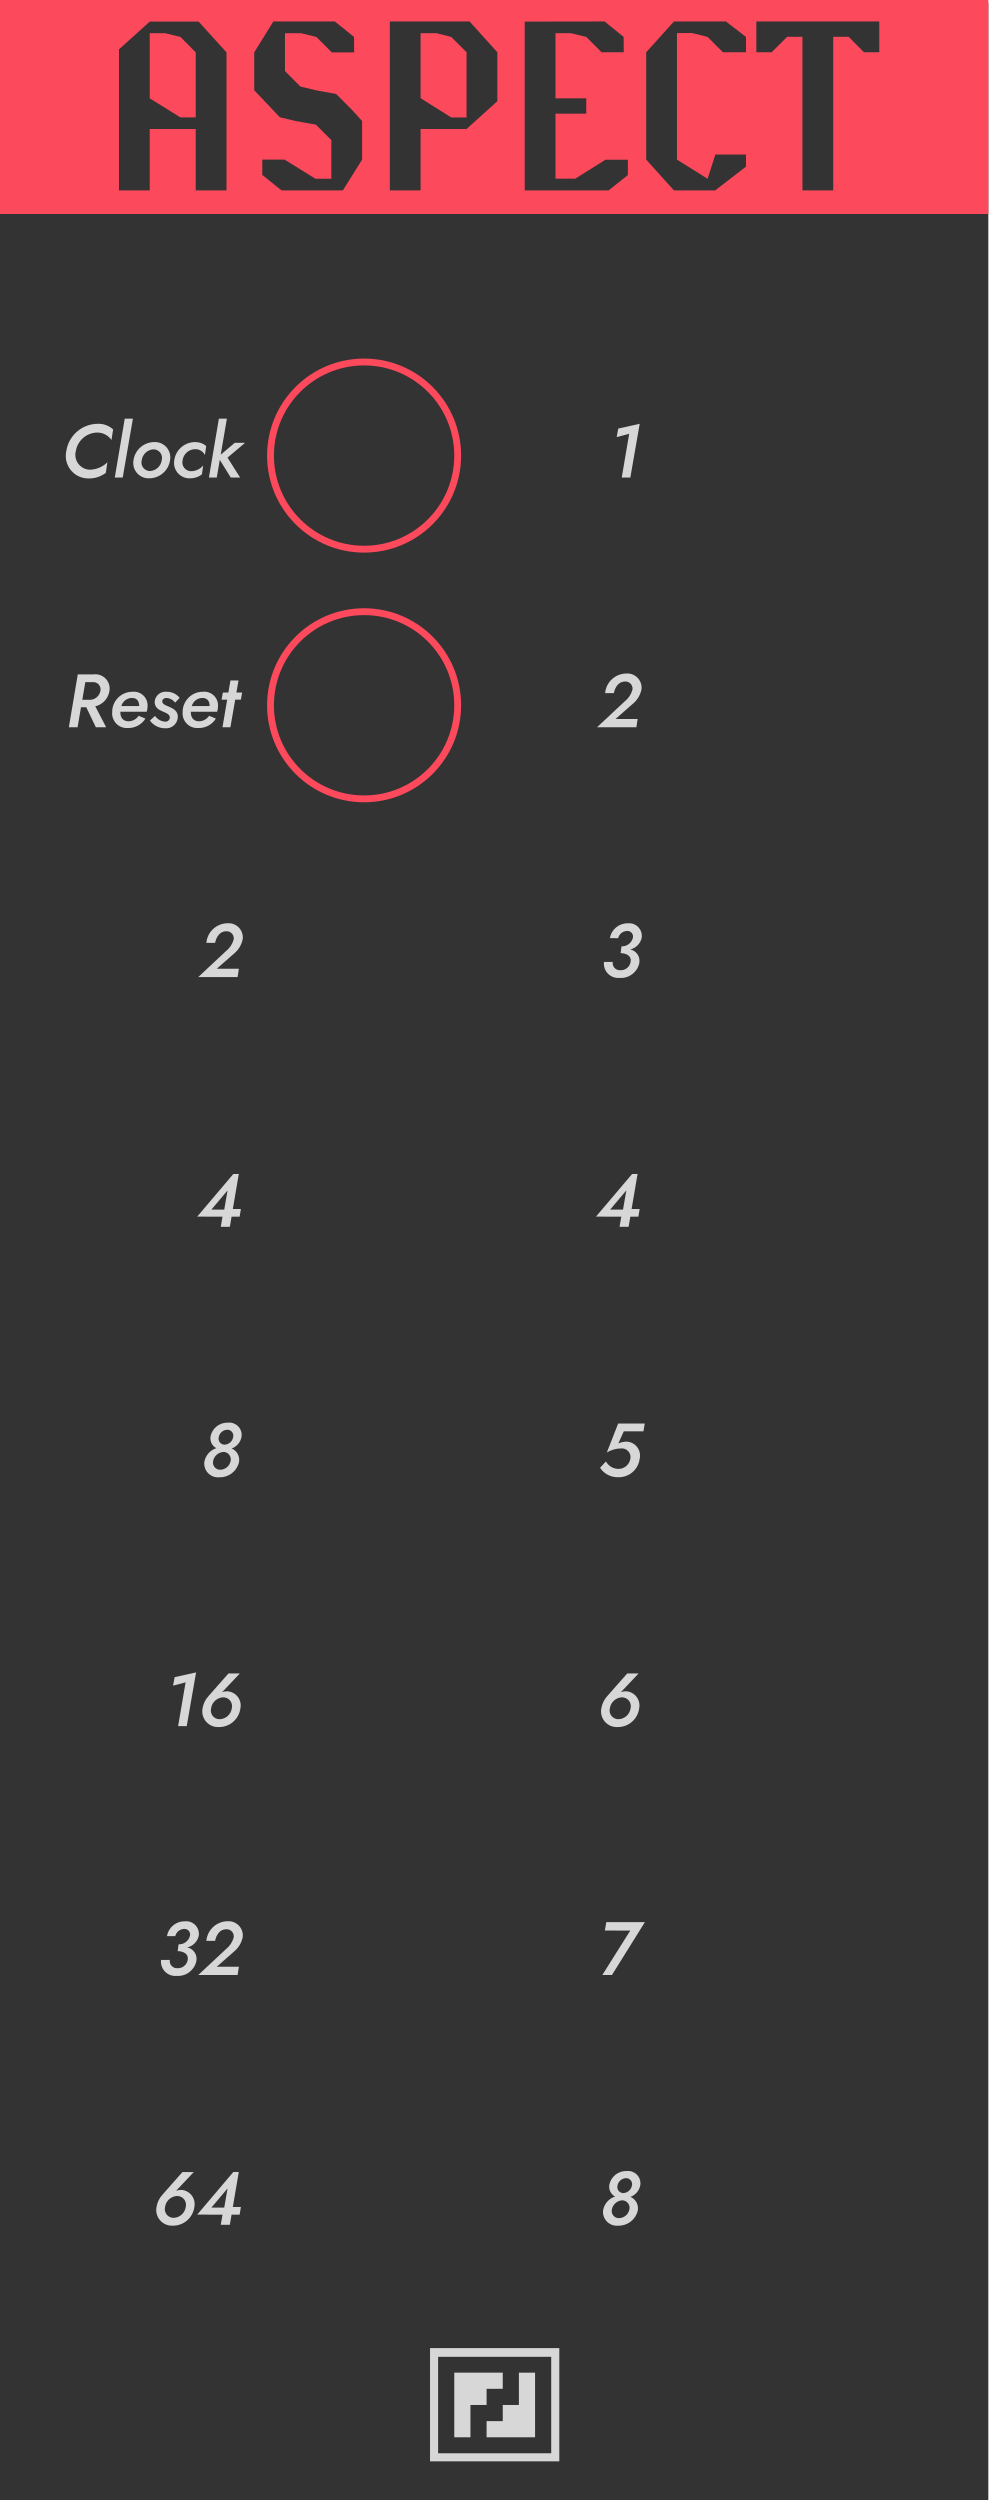
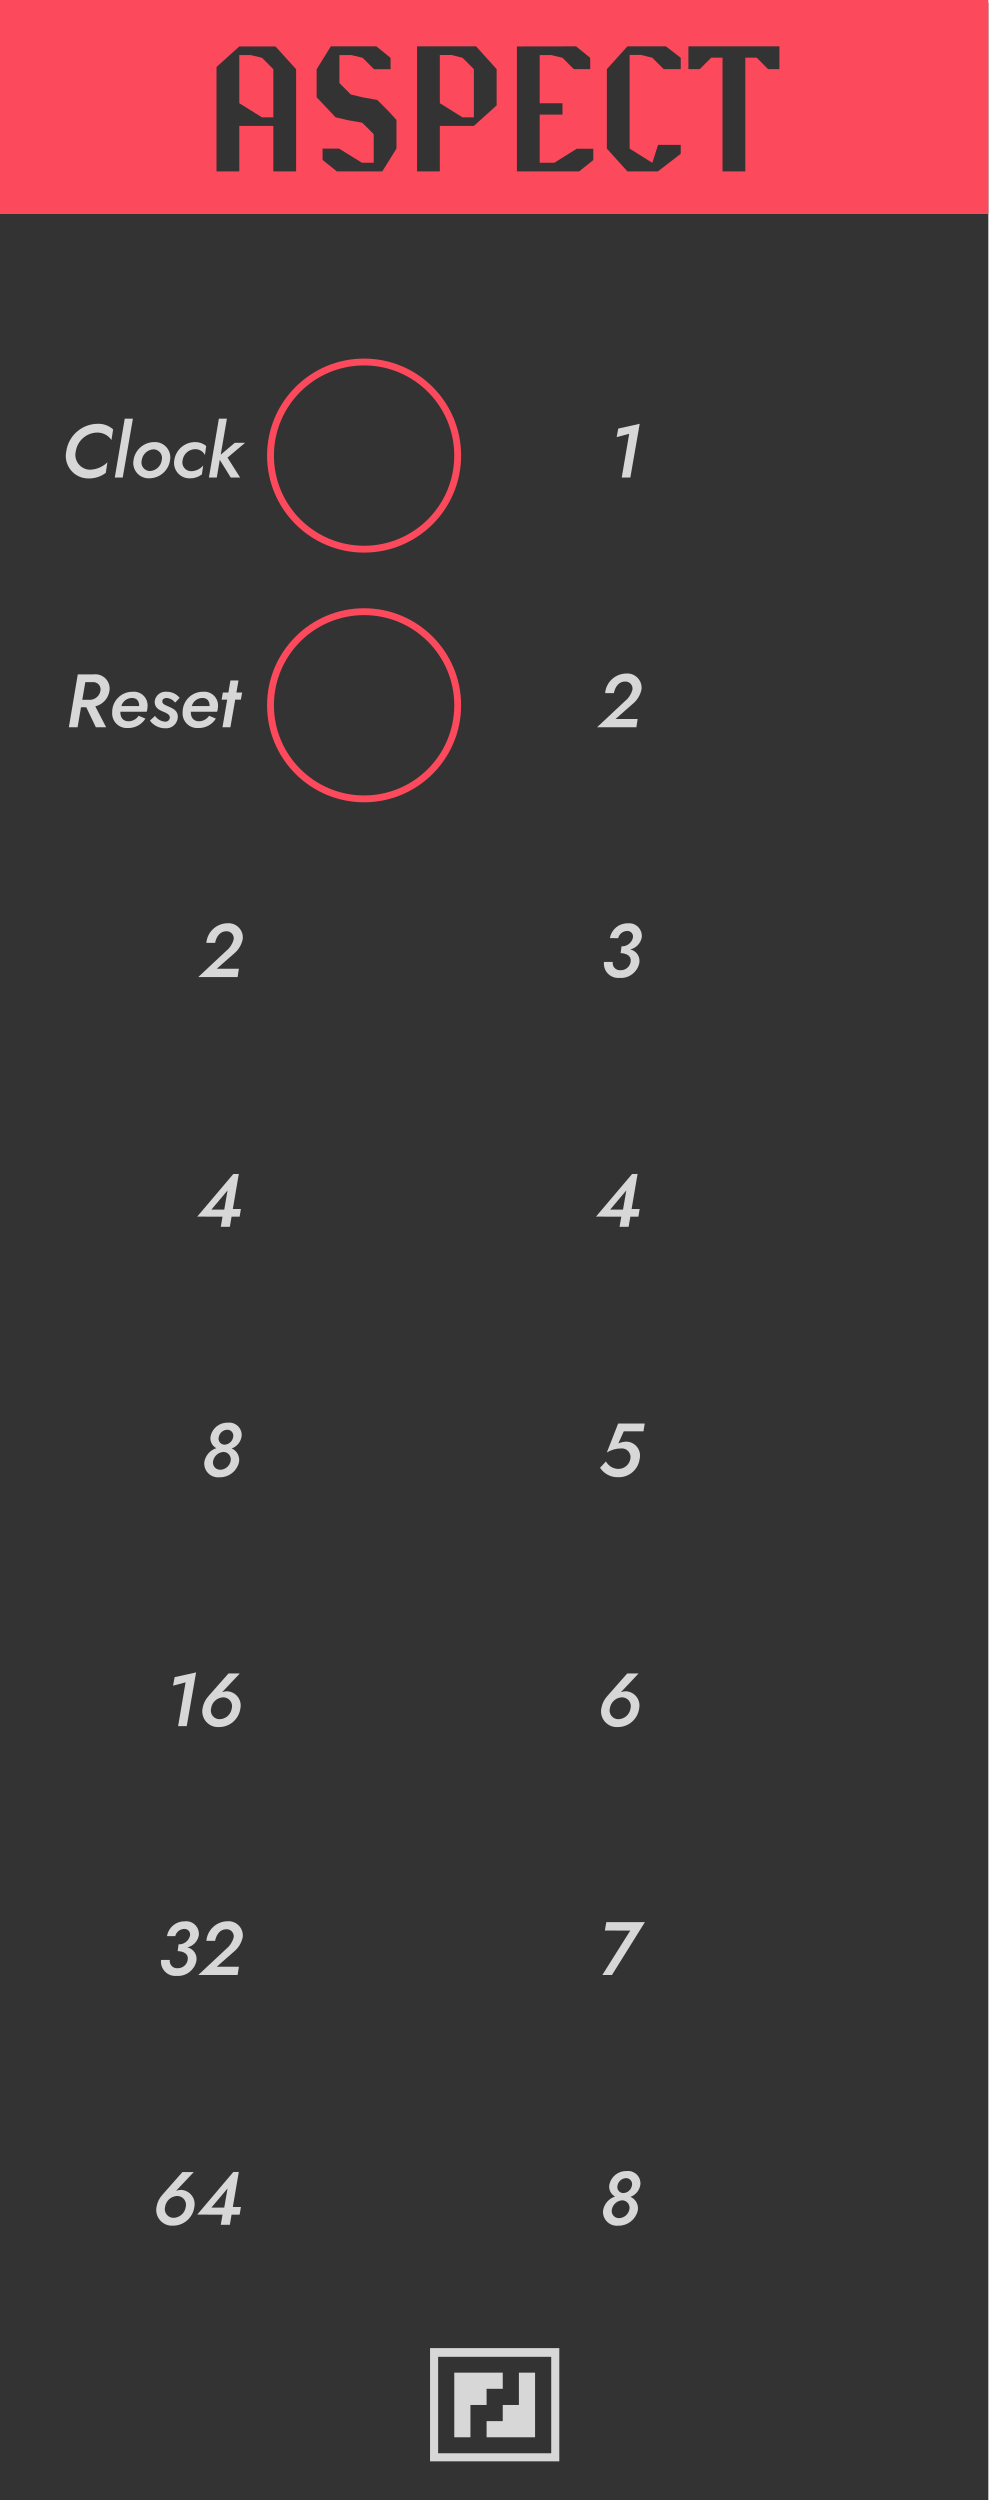
<svg xmlns="http://www.w3.org/2000/svg" width="50.852mm" height="128.5mm" viewBox="0 0 144.146 364.252">
-   <g id="ea199252-0ff0-4675-93ec-c50bb63076c5" data-name="Aspect">
-     <rect id="9740b6b0-e6b6-44ce-8199-0dfd963cfbb8" data-name="BG" y="0.374" width="144" height="364.252" fill="#333" />
-     <g id="f871e024-1e48-4044-9fe6-cdb6ced1f2c6" data-name="Header">
+   <g id="78b450c5-8ed4-4d47-862e-6d6235d8be95" data-name="Aspect">
+     <rect id="fac0f58d-d083-401e-9217-75bb9a829306" data-name="BG" y="0.374" width="144" height="364.252" fill="#333" />
+     <g id="79346c2d-1619-4dac-8edb-821c5a756307" data-name="Header">
      <rect width="144" height="31.181" fill="#fd495c" />
    </g>
-     <g id="add7e610-5806-441a-8f2b-312cbfdecdec" data-name="Text">
+     <g id="6c3a8a05-5ca1-4495-aac7-75c4ea55eb7d" data-name="Text">
      <path d="M13.093,68.437a3.747,3.747,0,0,0,2.552-1.078l-.231,1.54a4.067,4.067,0,0,1-2.5.814A3.28,3.28,0,0,1,9.66,65.73a4.661,4.661,0,0,1,4.533-3.982,3.208,3.208,0,0,1,2.289.814l-.243,1.551a2.488,2.488,0,0,0-2.134-1.089,3.221,3.221,0,0,0-3.059,2.706A2.167,2.167,0,0,0,13.093,68.437Z" fill="#d7d7d7" />
      <path d="M19.363,61l-1.485,8.581H16.722L18.174,61Z" fill="#d7d7d7" />
      <path d="M22.486,64.41a2.232,2.232,0,0,1,2.289,2.641,3.07,3.07,0,0,1-3.037,2.64,2.237,2.237,0,0,1-2.288-2.64A3.071,3.071,0,0,1,22.486,64.41Zm-.66,4.225a1.833,1.833,0,0,0,1.739-1.584,1.256,1.256,0,0,0-1.178-1.585,1.833,1.833,0,0,0-1.738,1.585A1.255,1.255,0,0,0,21.826,68.635Z" fill="#d7d7d7" />
      <path d="M27.832,68.657a2.338,2.338,0,0,0,1.772-.836l-.187,1.3a2.731,2.731,0,0,1-1.717.572,2.246,2.246,0,0,1-2.31-2.64,3.066,3.066,0,0,1,3.048-2.641,2.4,2.4,0,0,1,1.606.572l-.187,1.31a1.555,1.555,0,0,0-1.453-.848,1.873,1.873,0,0,0-1.8,1.607A1.287,1.287,0,0,0,27.832,68.657Z" fill="#d7d7d7" />
      <path d="M35.7,64.521l-2.552,2.156,1.837,2.9H33.619l-1.595-2.574-.441,2.574H30.439L31.891,61h1.167l-.9,5.248L34.2,64.521Z" fill="#d7d7d7" />
      <path d="M13.618,98.259a2.086,2.086,0,0,1,2.332,2.4,2.738,2.738,0,0,1-2.069,2.256l1.585,3.047h-1.5l-1.4-2.916H11.8l-.495,2.916H10.031l1.3-7.7Zm-1.189,1.133-.44,2.574h.947a1.6,1.6,0,0,0,1.694-1.287,1.064,1.064,0,0,0-1.188-1.287Z" fill="#d7d7d7" />
      <path d="M16.345,103.76a2.944,2.944,0,0,1,2.971-2.971,2,2,0,0,1,2.178,2.223,2.447,2.447,0,0,1-.121.693h-3.84c-.022.814.374,1.386,1.188,1.386a1.775,1.775,0,0,0,1.474-.8l.991.407a2.907,2.907,0,0,1-2.564,1.375A2.135,2.135,0,0,1,16.345,103.76Zm1.331-.881h2.6v-.022c0-.726-.352-1.166-1.057-1.166A1.628,1.628,0,0,0,17.676,102.879Z" fill="#d7d7d7" />
      <path d="M24.045,105.146a.637.637,0,0,0,.7-.594c.011-.44-.484-.671-.968-.858-.616-.242-1.265-.606-1.243-1.464a1.591,1.591,0,0,1,1.782-1.441,2.353,2.353,0,0,1,1.859.891l-.66.694a1.677,1.677,0,0,0-1.21-.683c-.4,0-.66.2-.66.484-.022.4.418.561.924.77.748.32,1.364.66,1.342,1.541a1.714,1.714,0,0,1-1.859,1.628,2.744,2.744,0,0,1-2.211-1.122l.748-.682A1.94,1.94,0,0,0,24.045,105.146Z" fill="#d7d7d7" />
      <path d="M26.608,103.76a2.944,2.944,0,0,1,2.97-2.971,2,2,0,0,1,2.178,2.223,2.412,2.412,0,0,1-.121.693H27.8c-.022.814.374,1.386,1.188,1.386a1.777,1.777,0,0,0,1.474-.8l.99.407a2.9,2.9,0,0,1-2.563,1.375A2.135,2.135,0,0,1,26.608,103.76Zm1.331-.881h2.6v-.022c0-.726-.352-1.166-1.056-1.166A1.628,1.628,0,0,0,27.939,102.879Z" fill="#d7d7d7" />
      <path d="M33.274,100.9l.3-1.76h1.178l-.308,1.76h.836l-.187,1.045h-.825l-.7,4.016H32.416l.682-4.016h-.815l.187-1.045Z" fill="#d7d7d7" />
      <path d="M32.9,138.6a3.231,3.231,0,0,0,1.145-1.705,1.027,1.027,0,0,0-1.056-1.21c-.924-.022-1.475.792-1.651,1.694H30.064a3.132,3.132,0,0,1,3.059-2.86,2.082,2.082,0,0,1,2.244,2.31A3.7,3.7,0,0,1,34.025,139l-2.442,2.146h3.223l-.187,1.21H28.887Z" fill="#d7d7d7" />
      <path d="M33.992,171.056l.8-.011-.869,5.105H35.1l-.187,1.122H33.739l-.253,1.474h-1.32l.253-1.474-3.686-.011Zm-1.32,5.182.484-2.795L30.8,176.238Z" fill="#d7d7d7" />
      <path d="M31.516,211a1.632,1.632,0,0,1-.836-1.738,2.5,2.5,0,0,1,2.553-1.981,1.808,1.808,0,0,1,1.969,2,2.225,2.225,0,0,1-1.441,1.761,1.825,1.825,0,0,1,1.067,1.981,2.851,2.851,0,0,1-2.872,2.221,2.014,2.014,0,0,1-2.189-2.221A2.563,2.563,0,0,1,31.516,211Zm.551,3.147a1.578,1.578,0,0,0,1.54-1.3,1.087,1.087,0,0,0-1.023-1.3,1.64,1.64,0,0,0-1.53,1.3A1.044,1.044,0,0,0,32.067,214.143Zm.626-3.654A1.327,1.327,0,0,0,33.97,209.4a.87.87,0,0,0-.837-1.088,1.307,1.307,0,0,0-1.265,1.1A.87.87,0,0,0,32.693,210.489Z" fill="#d7d7d7" />
      <path d="M25.444,244.364l3.125-.693L27.205,251.5H25.95l1.09-6.381-1.827.484Z" fill="#d7d7d7" />
      <path d="M34.938,243.825l-2.575,2.728a2.021,2.021,0,0,1,.748-.132,2.069,2.069,0,0,1,1.915,2.486,3.131,3.131,0,0,1-3.146,2.729,2.288,2.288,0,0,1-2.366-2.729,3.458,3.458,0,0,1,.891-1.815l2.883-3.267Zm-2.949,6.667a1.84,1.84,0,0,0,1.783-1.585A1.286,1.286,0,0,0,32.54,247.3a1.859,1.859,0,0,0-1.783,1.605A1.269,1.269,0,0,0,31.989,250.492Z" fill="#d7d7d7" />
      <path d="M23.464,285.561h1.277a1.05,1.05,0,0,0,1.122,1.21,1.448,1.448,0,0,0,1.485-1.21c.154-.87-.572-1.244-1.463-1.288l.044-.3.088-.683a1.634,1.634,0,0,0,1.65-1.21.809.809,0,0,0-.814-1.034,1.37,1.37,0,0,0-1.32,1.055l-1.21-.01a2.6,2.6,0,0,1,2.618-2.157,1.854,1.854,0,0,1,2.024,2.08,2.234,2.234,0,0,1-1.672,1.727,1.7,1.7,0,0,1,1.32,1.97,2.726,2.726,0,0,1-2.882,2.178A2.089,2.089,0,0,1,23.464,285.561Z" fill="#d7d7d7" />
      <path d="M32.9,284.009a3.235,3.235,0,0,0,1.144-1.705,1.027,1.027,0,0,0-1.056-1.21c-.924-.023-1.474.792-1.65,1.694H30.065a3.132,3.132,0,0,1,3.058-2.86,2.082,2.082,0,0,1,2.244,2.31,3.7,3.7,0,0,1-1.341,2.167l-2.443,2.146h3.223l-.187,1.21H28.888Z" fill="#d7d7d7" />
      <path d="M28.228,316.476,25.654,319.2a2.014,2.014,0,0,1,.748-.132,2.071,2.071,0,0,1,1.915,2.487,3.131,3.131,0,0,1-3.147,2.728,2.288,2.288,0,0,1-2.365-2.728,3.454,3.454,0,0,1,.891-1.816l2.882-3.266Zm-2.948,6.667a1.841,1.841,0,0,0,1.782-1.585,1.287,1.287,0,0,0-1.232-1.606,1.86,1.86,0,0,0-1.782,1.606A1.27,1.27,0,0,0,25.28,323.143Z" fill="#d7d7d7" />
      <path d="M33.992,316.464l.8-.011-.869,5.105H35.1l-.187,1.122H33.739l-.253,1.474h-1.32l.253-1.474-3.686-.011Zm-1.32,5.182.484-2.794L30.8,321.646Z" fill="#d7d7d7" />
      <path d="M90.079,62.441l3.125-.693-1.365,7.833H90.585L91.674,63.2l-1.826.484Z" fill="#d7d7d7" />
      <path d="M91,102.208a3.242,3.242,0,0,0,1.145-1.7,1.028,1.028,0,0,0-1.057-1.21c-.924-.022-1.474.792-1.65,1.694H88.165a3.132,3.132,0,0,1,3.058-2.86,2.081,2.081,0,0,1,2.244,2.31,3.7,3.7,0,0,1-1.341,2.167l-2.443,2.146h3.223l-.187,1.21H86.988Z" fill="#d7d7d7" />
      <path d="M88,140.153h1.276a1.049,1.049,0,0,0,1.122,1.21,1.447,1.447,0,0,0,1.485-1.21c.154-.869-.572-1.243-1.463-1.287l.044-.3.088-.682a1.635,1.635,0,0,0,1.65-1.21.809.809,0,0,0-.814-1.034,1.367,1.367,0,0,0-1.32,1.056l-1.21-.011a2.6,2.6,0,0,1,2.618-2.157,1.854,1.854,0,0,1,2.025,2.08,2.236,2.236,0,0,1-1.673,1.727,1.7,1.7,0,0,1,1.321,1.969,2.726,2.726,0,0,1-2.883,2.178A2.087,2.087,0,0,1,88,140.153Z" fill="#d7d7d7" />
      <path d="M92.093,171.056l.8-.011-.869,5.105H93.2l-.187,1.122H91.84l-.253,1.474h-1.32l.253-1.474-3.686-.011Zm-1.32,5.182.484-2.795L88.9,176.238Z" fill="#d7d7d7" />
      <path d="M90.057,215.231a3.036,3.036,0,0,1-2.629-1.375l.858-.924A2.109,2.109,0,0,0,90,214.021a1.767,1.767,0,0,0,1.849-1.5,1.259,1.259,0,0,0-1.321-1.485,4.057,4.057,0,0,0-2.112.594l1.65-4.225h3.873l-.187,1.145H90.882l-.792,1.759a3.069,3.069,0,0,1,1.21-.263,2.043,2.043,0,0,1,1.892,2.552A3.053,3.053,0,0,1,90.057,215.231Z" fill="#d7d7d7" />
      <path d="M93.039,243.825l-2.575,2.728a2.014,2.014,0,0,1,.748-.132,2.07,2.07,0,0,1,1.915,2.486,3.131,3.131,0,0,1-3.147,2.729,2.288,2.288,0,0,1-2.365-2.729,3.458,3.458,0,0,1,.891-1.815l2.882-3.267Zm-2.949,6.667a1.84,1.84,0,0,0,1.782-1.585A1.286,1.286,0,0,0,90.64,247.3a1.859,1.859,0,0,0-1.782,1.605A1.269,1.269,0,0,0,90.09,250.492Z" fill="#d7d7d7" />
      <path d="M88.336,280.06h5.622l-4.8,7.7h-1.4l4.07-6.469-3.7-.011Z" fill="#d7d7d7" />
      <path d="M89.617,320.04a1.632,1.632,0,0,1-.836-1.738,2.5,2.5,0,0,1,2.552-1.981,1.807,1.807,0,0,1,1.969,2,2.225,2.225,0,0,1-1.441,1.761,1.824,1.824,0,0,1,1.067,1.98,2.85,2.85,0,0,1-2.871,2.222,2.014,2.014,0,0,1-2.189-2.222A2.562,2.562,0,0,1,89.617,320.04Zm.55,3.147a1.577,1.577,0,0,0,1.54-1.3,1.087,1.087,0,0,0-1.023-1.3,1.64,1.64,0,0,0-1.529,1.3A1.043,1.043,0,0,0,90.167,323.187Zm.627-3.654a1.327,1.327,0,0,0,1.276-1.089.871.871,0,0,0-.836-1.089,1.309,1.309,0,0,0-1.265,1.1A.87.87,0,0,0,90.794,319.533Z" fill="#d7d7d7" />
    </g>
-     <path d="M17.335,27.74V7.191l4.482-4.043h7.121L33,7.63V27.74H28.515V18.792h-6.7V27.74Zm4.482-13.412,4.471,2.777h2.227V7.63L26.288,5.38l-2.244-.545H21.817Z" fill="#333" />
-     <path d="M37.04,13.15V7.63l2.784-4.5h8.958l2.8,2.25L51.6,7.63H48.343L46.087,5.38l-2.238-.545H41.523v5.52l2.238,2.25L46,13.15l2.978.545,2.25,2.25,1.529,1.687v5.625l-2.8,4.483H41.015l-2.8-2.25V23.257h3.222V23.24l4.511,2.8h2.327V20.41l-2.256-2.25-2.958-.528-2.289-.545Z" fill="#333" />
-     <path d="M56.8,27.74V3.13H68.417L72.46,7.613V14.75l-4.482,4.042h-6.7V27.74ZM61.28,14.31l4.465,2.8h2.233V7.613L65.745,5.38l-2.232-.562v.017H61.28Z" fill="#333" />
-     <path d="M76.45,27.74V3.148L88.087,3.13l2.777,2.25.018,2.233H87.648L85.415,5.38l-2.232-.545h-2.25v9.493h4.482V16.56H80.933v9.475H83.78v.017l4.465-2.795v.018H91.48v2.232l-2.8,2.233Z" fill="#333" />
-     <path d="M94.151,23.257V7.613L98.194,3.13h7.577l2.918,2.25V7.613h-3.358L103.1,5.38l-2.233-.562H98.634V23.257l4.465,2.795,1.125-3.533h4.465v1.758l-4.465,3.445v.018h-6.03Z" fill="#333" />
-     <path d="M110.2,7.613V3.13h17.912V7.613H125.88l-2.232-2.25H121.4V27.74h-4.483V5.363h-2.232l-2.25,2.25Z" fill="#333" />
-     <g id="da7a09af-19cf-452f-b200-913d5d33ba5d" data-name="Logo">
+     <path d="M31.546,24.974V9.76l3.319-2.993h5.272l3.005,3.318V24.974H39.824V18.349H34.865v6.625Zm3.319-9.931,3.31,2.057h1.649V10.085L38.175,8.419l-1.661-.4H34.865Z" fill="#333" />
+     <path d="M46.136,14.171V10.085L48.2,6.753h6.632L56.9,8.419l.013,1.666H54.5l-1.67-1.666-1.657-.4H49.454V12.1l1.657,1.665,1.657.4,2.2.4,1.666,1.666,1.133,1.249v4.165L55.7,24.974H49.078L47,23.308V21.655h2.385v-.013l3.341,2.069h1.722V19.546l-1.67-1.665-2.191-.391-1.694-.4Z" fill="#333" />
+     <path d="M60.764,24.974V6.753h8.6l2.994,3.319v5.284l-3.319,2.993H64.083v6.625Zm3.319-9.943L67.388,17.1h1.653V10.072L67.388,8.419,65.735,8v.013H64.083Z" fill="#333" />
+     <path d="M75.314,24.974V6.767l8.616-.014,2.056,1.666L86,10.072H83.605L81.952,8.419l-1.653-.4H78.633v7.027h3.319V16.7H78.633v7.015h2.108v.013l3.306-2.069v.013h2.395v1.653l-2.07,1.653Z" fill="#333" />
+     <path d="M88.42,21.655V10.072l2.993-3.319h5.609l2.16,1.666v1.653H96.7L95.044,8.419,93.391,8H91.738V21.655l3.306,2.069.833-2.616h3.305v1.3l-3.305,2.55v.014H91.413Z" fill="#333" />
+     <path d="M100.3,10.072V6.753h13.262v3.319h-1.653l-1.653-1.666h-1.666V24.974h-3.318V8.406h-1.653l-1.666,1.666Z" fill="#333" />
+     <g id="3ac82b19-8adc-45c5-a182-03e163f45eb5" data-name="Logo">
      <polygon points="68.542 345.697 66.188 345.697 66.188 348.052 66.188 350.406 66.188 352.76 66.188 355.114 68.542 355.114 68.542 352.76 68.542 350.406 70.896 350.406 70.896 348.052 73.25 348.052 73.25 345.697 70.896 345.697 68.542 345.697" fill="#d7d7d7" />
      <polygon points="70.896 355.114 73.25 355.114 75.604 355.114 77.959 355.114 77.959 352.76 77.959 350.406 77.959 348.052 77.959 345.698 75.604 345.698 75.604 348.052 75.604 350.406 73.25 350.406 73.25 352.76 70.896 352.76 70.896 355.114" fill="#d7d7d7" />
      <polygon points="80.313 342.121 63.834 342.121 63.834 343.389 80.313 343.389 80.313 357.442 63.834 357.442 63.834 342.121 62.657 342.121 62.657 358.619 63.834 358.619 81.49 358.619 81.49 357.442 81.49 342.121 80.313 342.121" fill="#d7d7d7" />
    </g>
-     <g id="c9f827f2-1cc8-4b5d-89dd-a0f7c83feeb7" data-name="Legend">
+     <g id="70fb1f9a-7988-4dd3-86bc-b8f65611d025" data-name="Legend">
      <circle cx="53.048" cy="66.38" r="13.636" fill="none" stroke="#fd495c" stroke-miterlimit="10" />
      <circle cx="53.048" cy="102.759" r="13.636" fill="none" stroke="#fd495c" stroke-miterlimit="10" />
    </g>
  </g>
</svg>
